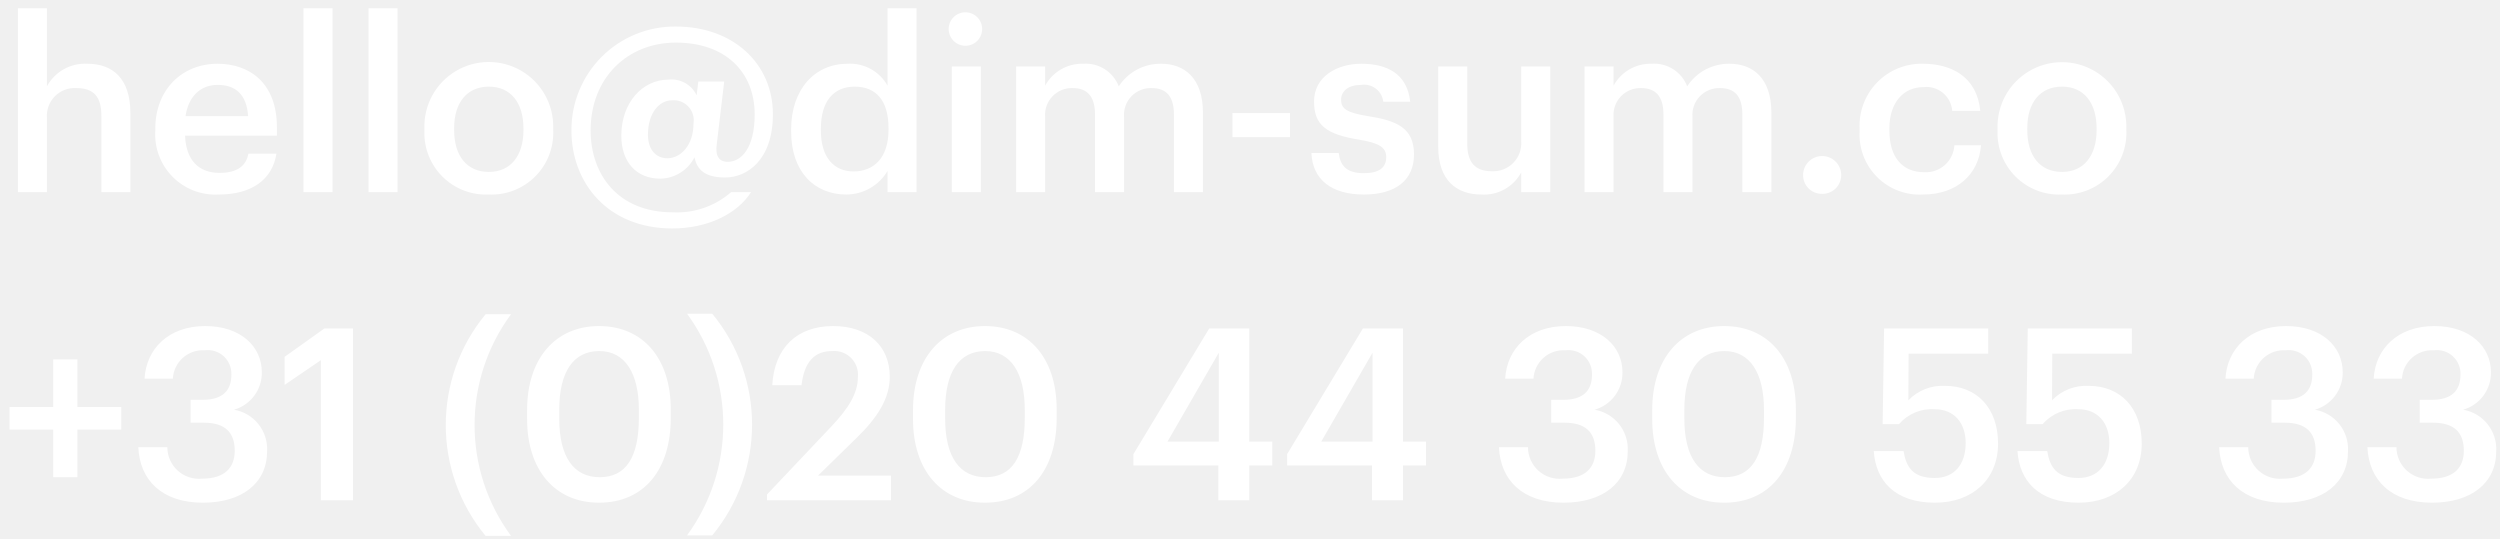
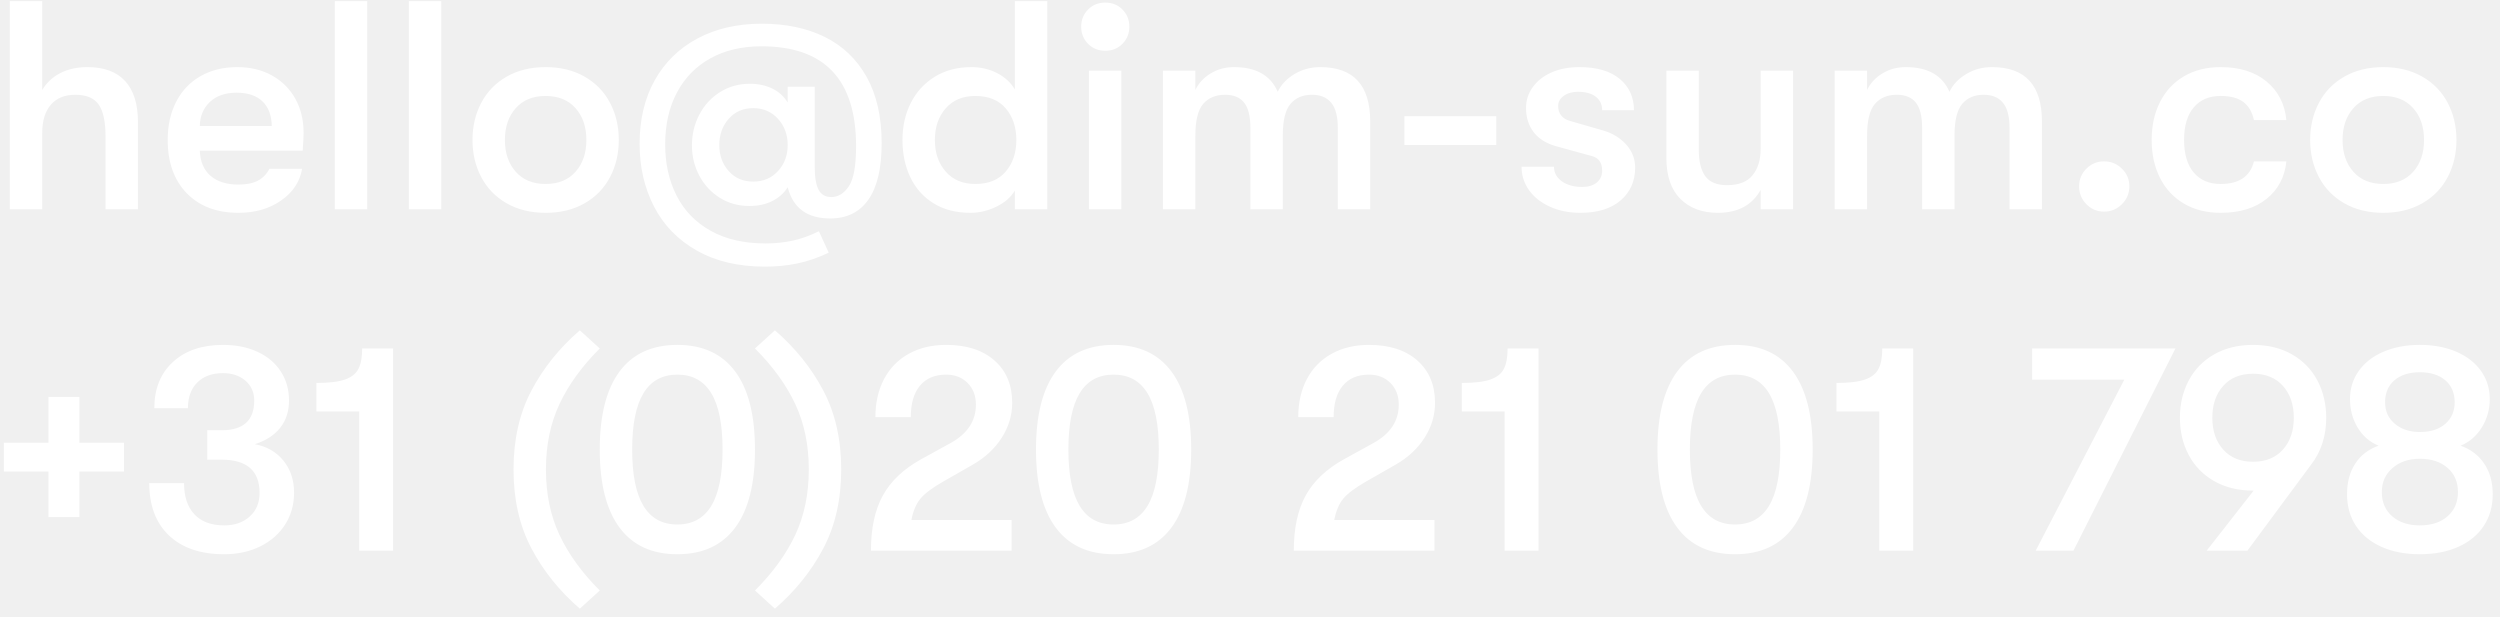
- <svg xmlns="http://www.w3.org/2000/svg" width="260px" height="56px" viewBox="0 0 260 56" version="1.1">
+ <svg xmlns="http://www.w3.org/2000/svg" width="227px" height="56px" viewBox="0 0 227 56" version="1.1">
  <defs />
  <g id="Page-1" stroke="none" stroke-width="1" fill="none" fill-rule="evenodd">
    <g id="text-contact-white" fill="#FFFFFF">
-       <path d="M1.862,19.98 L4.88,19.98 L4.88,12.28 C4.813,11.443 5.112,10.618 5.701,10.019 C6.29,9.42 7.11,9.107 7.948,9.16 C9.748,9.16 10.542,10.06 10.542,12.03 L10.542,19.98 L13.56,19.98 L13.56,11.76 C13.56,8.16 11.714,6.63 9.095,6.63 C7.353,6.53 5.711,7.446 4.88,8.98 L4.88,0.86 L1.862,0.86 L1.862,19.98 Z M22.762,20.23 C26.104,20.23 28.324,18.73 28.748,15.98 L25.83,15.98 C25.605,17.26 24.657,17.98 22.836,17.98 C20.592,17.98 19.344,16.58 19.245,14.11 L28.798,14.11 L28.798,13.23 C28.798,8.56 25.879,6.63 22.637,6.63 C18.92,6.63 16.152,9.33 16.152,13.38 L16.152,13.58 C16.036,15.37 16.693,17.123 17.958,18.395 C19.222,19.667 20.972,20.336 22.762,20.23 Z M19.294,12.08 C19.594,10.06 20.816,8.83 22.637,8.83 C24.508,8.83 25.655,9.83 25.805,12.08 L19.294,12.08 Z M31.567,19.98 L34.585,19.98 L34.585,0.86 L31.562,0.86 L31.562,19.98 L31.567,19.98 Z M38.327,19.98 L41.345,19.98 L41.345,0.86 L38.327,0.86 L38.327,19.98 Z M50.848,17.88 C48.553,17.88 47.231,16.21 47.231,13.53 L47.231,13.33 C47.231,10.63 48.603,9.01 50.848,9.01 C53.093,9.01 54.44,10.66 54.44,13.36 L54.44,13.53 C54.439,16.21 53.092,17.88 50.847,17.88 L50.848,17.88 Z M50.823,20.23 C52.629,20.313 54.386,19.631 55.663,18.352 C56.94,17.073 57.619,15.315 57.533,13.51 L57.533,13.31 C57.592,10.87 56.32,8.591 54.212,7.361 C52.103,6.131 49.493,6.144 47.398,7.396 C45.303,8.648 44.054,10.941 44.139,13.38 L44.139,13.58 C44.067,15.371 44.749,17.109 46.02,18.373 C47.29,19.637 49.032,20.311 50.822,20.23 L50.823,20.23 Z M69.93,23.76 C73.597,23.76 76.69,22.23 78.112,19.98 L76.041,19.98 C74.363,21.445 72.18,22.198 69.955,22.08 C64.293,22.08 61.425,18.18 61.425,13.56 C61.425,8.11 65.241,4.43 70.304,4.43 C75.418,4.43 78.486,7.46 78.486,11.91 C78.486,15.41 77.086,16.83 75.692,16.83 C74.769,16.83 74.37,16.21 74.545,14.98 L75.318,8.48 L72.624,8.48 L72.449,9.91 C71.922,8.801 70.751,8.147 69.531,8.28 C66.812,8.28 64.617,10.68 64.617,14.11 C64.617,16.88 66.217,18.58 68.658,18.58 C70.168,18.562 71.542,17.707 72.225,16.36 C72.499,17.66 73.325,18.46 75.418,18.46 C77.663,18.46 80.381,16.68 80.381,11.88 C80.381,6.61 76.241,2.76 70.304,2.76 C67.422,2.726 64.648,3.85 62.603,5.881 C60.558,7.911 59.415,10.678 59.429,13.56 C59.428,19.03 63.219,23.76 69.929,23.76 L69.93,23.76 Z M69.406,16.46 C68.184,16.46 67.386,15.51 67.386,14.03 C67.386,11.78 68.533,10.43 69.905,10.43 C70.541,10.38 71.164,10.624 71.597,11.092 C72.03,11.56 72.224,12.2 72.125,12.83 C72.124,15.13 70.777,16.46 69.405,16.46 L69.406,16.46 Z M88.015,20.23 C89.777,20.226 91.407,19.295 92.305,17.78 L92.305,19.98 L95.323,19.98 L95.323,0.86 L92.305,0.86 L92.305,8.91 C91.47,7.412 89.851,6.526 88.139,6.63 C84.747,6.63 82.278,9.28 82.278,13.46 L82.278,13.66 C82.277,17.91 84.746,20.23 88.014,20.23 L88.015,20.23 Z M88.763,17.83 C86.817,17.83 85.371,16.46 85.371,13.58 L85.371,13.38 C85.371,10.56 86.671,9.01 88.888,9.01 C91.088,9.01 92.405,10.43 92.405,13.31 L92.405,13.51 C92.404,16.43 90.862,17.83 88.762,17.83 L88.763,17.83 Z M98.99,19.98 L102.008,19.98 L102.008,6.91 L98.99,6.91 L98.99,19.98 Z M100.462,4.76 C101.417,4.728 102.167,3.932 102.143,2.977 C102.12,2.022 101.332,1.265 100.377,1.279 C99.422,1.294 98.657,2.075 98.662,3.03 C98.666,3.5 98.859,3.948 99.198,4.274 C99.537,4.6 99.992,4.775 100.462,4.76 Z M105.675,19.98 L108.693,19.98 L108.693,12.16 C108.631,11.37 108.909,10.591 109.456,10.018 C110.004,9.446 110.77,9.133 111.562,9.16 C113.034,9.16 113.882,9.98 113.882,11.91 L113.882,19.98 L116.9,19.98 L116.9,12.16 C116.838,11.37 117.116,10.591 117.663,10.019 C118.211,9.446 118.976,9.134 119.768,9.16 C121.268,9.16 122.088,9.98 122.088,11.91 L122.088,19.98 L125.106,19.98 L125.106,11.71 C125.106,8.11 123.16,6.63 120.766,6.63 C118.988,6.6 117.319,7.488 116.351,8.98 C115.773,7.469 114.273,6.514 112.659,6.63 C111.013,6.582 109.48,7.464 108.693,8.91 L108.693,6.91 L105.675,6.91 L105.675,19.98 Z M128.175,14.26 L134.162,14.26 L134.162,11.76 L128.176,11.76 L128.176,14.26 L128.175,14.26 Z M141.844,20.23 C145.186,20.23 147.057,18.71 147.057,16.06 C147.057,13.28 145.236,12.53 142.168,12.06 C140.098,11.71 139.474,11.33 139.474,10.38 C139.474,9.46 140.248,8.83 141.545,8.83 C142.086,8.743 142.64,8.88 143.078,9.21 C143.516,9.541 143.8,10.035 143.864,10.58 L146.662,10.58 C146.338,7.63 144.218,6.63 141.549,6.63 C139.104,6.63 136.66,7.93 136.66,10.56 C136.66,13.01 137.932,13.98 141.374,14.53 C143.295,14.86 144.168,15.26 144.168,16.33 C144.168,17.43 143.444,18.01 141.823,18.01 C140.052,18.01 139.379,17.23 139.229,15.91 L136.386,15.91 C136.505,18.68 138.476,20.23 141.843,20.23 L141.844,20.23 Z M154.066,20.23 C155.777,20.339 157.395,19.441 158.207,17.93 L158.207,19.98 L161.225,19.98 L161.225,6.91 L158.207,6.91 L158.207,14.68 C158.27,15.513 157.972,16.332 157.39,16.931 C156.807,17.53 155.996,17.85 155.162,17.81 C153.416,17.81 152.593,16.91 152.593,14.93 L152.593,6.91 L149.575,6.91 L149.575,15.28 C149.576,18.76 151.496,20.23 154.062,20.23 L154.066,20.23 Z M164.793,19.98 L167.811,19.98 L167.811,12.16 C167.749,11.37 168.027,10.591 168.574,10.019 C169.122,9.446 169.887,9.134 170.679,9.16 C172.151,9.16 172.999,9.98 172.999,11.91 L172.999,19.98 L176.017,19.98 L176.017,12.16 C175.955,11.37 176.233,10.591 176.78,10.019 C177.328,9.446 178.093,9.134 178.885,9.16 C180.385,9.16 181.205,9.98 181.205,11.91 L181.205,19.98 L184.223,19.98 L184.223,11.71 C184.223,8.11 182.278,6.63 179.883,6.63 C178.105,6.6 176.436,7.488 175.468,8.98 C174.89,7.469 173.391,6.514 171.777,6.63 C170.131,6.582 168.597,7.463 167.811,8.91 L167.811,6.91 L164.792,6.91 L164.792,19.98 L164.793,19.98 Z M189.487,20.16 C190.013,20.175 190.523,19.975 190.9,19.608 C191.276,19.241 191.488,18.736 191.487,18.21 C191.487,17.115 190.599,16.227 189.504,16.227 C188.409,16.227 187.521,17.115 187.521,18.21 C187.518,18.731 187.725,19.23 188.094,19.597 C188.464,19.964 188.965,20.167 189.486,20.16 L189.487,20.16 Z M199.987,20.23 C203.529,20.23 205.799,18.11 206.024,15.11 L203.255,15.11 C203.21,15.898 202.854,16.637 202.264,17.162 C201.675,17.687 200.9,17.956 200.112,17.91 C197.892,17.91 196.495,16.41 196.495,13.56 L196.495,13.36 C196.495,10.66 197.967,9.06 200.037,9.06 C200.765,8.975 201.496,9.19 202.061,9.656 C202.626,10.123 202.976,10.799 203.03,11.53 L205.949,11.53 C205.6,7.93 202.881,6.63 199.987,6.63 C198.193,6.586 196.463,7.294 195.213,8.581 C193.962,9.868 193.306,11.618 193.402,13.41 L193.402,13.61 C193.291,15.391 193.948,17.135 195.207,18.4 C196.465,19.665 198.205,20.331 199.987,20.23 Z M214.455,17.88 C212.16,17.88 210.838,16.21 210.838,13.53 L210.838,13.33 C210.838,10.63 212.21,9.01 214.455,9.01 C216.7,9.01 218.047,10.66 218.047,13.36 L218.047,13.53 C218.047,16.21 216.7,17.88 214.455,17.88 Z M214.43,20.23 C216.236,20.313 217.993,19.631 219.27,18.352 C220.547,17.073 221.226,15.315 221.14,13.51 L221.14,13.31 C221.193,10.874 219.919,8.602 217.813,7.375 C215.708,6.149 213.102,6.163 211.01,7.411 C208.917,8.659 207.667,10.945 207.745,13.38 L207.745,13.58 C207.673,15.371 208.356,17.11 209.626,18.374 C210.897,19.638 212.639,20.311 214.43,20.23 Z M5.53,49.63 L8.049,49.63 L8.049,44.68 L12.613,44.68 L12.613,42.33 L8.049,42.33 L8.049,37.38 L5.53,37.38 L5.53,42.33 L0.99,42.33 L0.99,44.68 L5.53,44.68 L5.53,49.63 Z M21.094,52.28 C25.185,52.28 27.779,50.23 27.779,46.93 C27.895,44.825 26.415,42.967 24.337,42.61 C26.073,42.115 27.26,40.515 27.23,38.71 C27.23,36.06 25.06,33.91 21.344,33.91 C17.527,33.91 15.208,36.28 15.033,39.38 L17.976,39.38 C18.02,38.547 18.396,37.766 19.019,37.212 C19.642,36.658 20.462,36.376 21.294,36.43 C22.011,36.336 22.733,36.563 23.267,37.051 C23.801,37.539 24.092,38.237 24.063,38.96 C24.063,40.63 23.14,41.58 21.094,41.58 L19.822,41.58 L19.822,43.96 L21.194,43.96 C23.364,43.96 24.412,44.93 24.412,46.88 C24.412,48.66 23.339,49.78 21.019,49.78 C20.095,49.873 19.174,49.571 18.485,48.947 C17.796,48.324 17.403,47.439 17.403,46.51 L14.385,46.51 C14.529,49.93 16.849,52.28 21.089,52.28 L21.094,52.28 Z M33.367,52.03 L36.709,52.03 L36.709,34.16 L33.741,34.16 L29.6,37.11 L29.6,40.03 L33.367,37.46 L33.367,52.03 Z M50.503,55.73 L53.147,55.73 C48.092,48.878 48.092,39.532 53.147,32.68 L50.503,32.68 C44.98,39.37 44.978,49.037 50.498,55.73 L50.503,55.73 Z M62.376,49.63 C59.707,49.63 58.161,47.58 58.161,43.53 L58.161,42.63 C58.161,38.66 59.632,36.51 62.326,36.51 C64.995,36.51 66.442,38.81 66.442,42.61 L66.442,43.48 C66.437,47.53 65.115,49.63 62.371,49.63 L62.376,49.63 Z M62.301,52.28 C66.966,52.28 69.759,48.86 69.759,43.48 L69.759,42.58 C69.759,37.21 66.816,33.91 62.301,33.91 C57.811,33.91 54.818,37.23 54.818,42.66 L54.818,43.56 C54.813,48.93 57.762,52.28 62.296,52.28 L62.301,52.28 Z M71.456,55.68 L74.075,55.68 C79.595,48.988 79.595,39.322 74.075,32.63 L71.456,32.63 C76.476,39.494 76.474,48.818 71.451,55.68 L71.456,55.68 Z M79.762,52.03 L92.662,52.03 L92.662,49.46 L85.079,49.46 L89.045,45.58 C91.165,43.53 92.537,41.51 92.537,39.18 C92.537,36.03 90.337,33.91 86.65,33.91 C82.884,33.91 80.539,36.16 80.315,40.06 L83.358,40.06 C83.658,37.53 84.78,36.51 86.551,36.51 C87.286,36.446 88.011,36.714 88.527,37.24 C89.044,37.767 89.298,38.497 89.22,39.23 C89.22,40.93 88.197,42.51 86.501,44.31 L79.766,51.43 L79.766,52.03 L79.762,52.03 Z M102.511,49.63 C99.842,49.63 98.295,47.58 98.295,43.53 L98.295,42.63 C98.295,38.66 99.767,36.51 102.461,36.51 C105.13,36.51 106.576,38.81 106.576,42.61 L106.576,43.48 C106.571,47.53 105.25,49.63 102.506,49.63 L102.511,49.63 Z M102.436,52.28 C107.1,52.28 109.894,48.86 109.894,43.48 L109.894,42.58 C109.894,37.21 106.951,33.91 102.436,33.91 C97.946,33.91 94.953,37.23 94.953,42.66 L94.953,43.56 C94.948,48.93 97.891,52.28 102.431,52.28 L102.436,52.28 Z M126.706,52.03 L129.924,52.03 L129.924,48.41 L132.318,48.41 L132.318,45.93 L129.924,45.93 L129.924,34.16 L125.758,34.16 L117.876,47.23 L117.876,48.41 L126.706,48.41 L126.706,52.03 Z M121.418,45.93 L126.756,36.68 L126.756,45.93 L121.418,45.93 Z M142.695,52.03 L145.913,52.03 L145.913,48.41 L148.307,48.41 L148.307,45.93 L145.913,45.93 L145.913,34.16 L141.742,34.16 L133.86,47.23 L133.86,48.41 L142.69,48.41 L142.69,52.03 L142.695,52.03 Z M137.407,45.93 L142.745,36.68 L142.745,45.93 L137.402,45.93 L137.407,45.93 Z M162.6,52.28 C166.691,52.28 169.285,50.23 169.285,46.93 C169.401,44.825 167.921,42.967 165.843,42.61 C167.579,42.115 168.766,40.515 168.736,38.71 C168.736,36.06 166.566,33.91 162.85,33.91 C159.033,33.91 156.714,36.28 156.539,39.38 L159.482,39.38 C159.526,38.547 159.902,37.766 160.525,37.212 C161.148,36.658 161.968,36.376 162.8,36.43 C163.517,36.336 164.239,36.563 164.773,37.051 C165.306,37.539 165.597,38.237 165.568,38.96 C165.568,40.63 164.646,41.58 162.6,41.58 L161.328,41.58 L161.328,43.96 L162.7,43.96 C164.87,43.96 165.918,44.93 165.918,46.88 C165.918,48.66 164.845,49.78 162.525,49.78 C161.601,49.873 160.68,49.571 159.991,48.947 C159.302,48.324 158.909,47.439 158.909,46.51 L155.891,46.51 C156.035,49.93 158.355,52.28 162.595,52.28 L162.6,52.28 Z M179.387,49.63 C176.718,49.63 175.172,47.58 175.172,43.53 L175.172,42.63 C175.172,38.66 176.644,36.51 179.337,36.51 C182.006,36.51 183.453,38.81 183.453,42.61 L183.453,43.48 C183.448,47.53 182.126,49.63 179.382,49.63 L179.387,49.63 Z M179.312,52.28 C183.977,52.28 186.77,48.86 186.77,43.48 L186.77,42.58 C186.77,37.21 183.827,33.91 179.312,33.91 C174.823,33.91 171.83,37.23 171.83,42.66 L171.83,43.56 C171.825,48.93 174.768,52.28 179.307,52.28 L179.312,52.28 Z M201.238,52.28 C205.079,52.28 207.798,49.91 207.798,46.13 C207.798,42.38 205.528,40.13 202.311,40.13 C200.873,40.044 199.469,40.592 198.469,41.63 L198.494,36.78 L206.775,36.78 L206.775,34.16 L195.945,34.16 L195.795,44.11 L197.495,44.11 C198.422,43.038 199.798,42.464 201.212,42.56 C203.183,42.56 204.43,43.93 204.43,46.08 C204.43,48.28 203.257,49.71 201.212,49.71 C198.912,49.71 198.244,48.56 197.969,46.91 L194.872,46.91 C195.072,49.98 197.043,52.28 201.233,52.28 L201.238,52.28 Z M216.18,52.28 C220.021,52.28 222.74,49.91 222.74,46.13 C222.74,42.38 220.47,40.13 217.252,40.13 C215.814,40.044 214.41,40.592 213.411,41.63 L213.436,36.78 L221.717,36.78 L221.717,34.16 L210.887,34.16 L210.737,44.11 L212.437,44.11 C213.363,43.038 214.74,42.463 216.154,42.56 C218.124,42.56 219.371,43.93 219.371,46.08 C219.371,48.28 218.199,49.71 216.154,49.71 C213.854,49.71 213.185,48.56 212.911,46.91 L209.818,46.91 C210.014,49.98 211.984,52.28 216.175,52.28 L216.18,52.28 Z M237.506,52.28 C241.597,52.28 244.191,50.23 244.191,46.93 C244.307,44.825 242.827,42.967 240.749,42.61 C242.485,42.115 243.672,40.515 243.642,38.71 C243.642,36.06 241.472,33.91 237.756,33.91 C233.939,33.91 231.62,36.28 231.445,39.38 L234.388,39.38 C234.432,38.547 234.808,37.766 235.431,37.212 C236.054,36.658 236.874,36.376 237.706,36.43 C238.423,36.336 239.145,36.563 239.679,37.051 C240.213,37.539 240.504,38.237 240.475,38.96 C240.475,40.63 239.552,41.58 237.506,41.58 L236.234,41.58 L236.234,43.96 L237.606,43.96 C239.776,43.96 240.824,44.93 240.824,46.88 C240.824,48.66 239.751,49.78 237.431,49.78 C236.507,49.873 235.586,49.571 234.897,48.947 C234.208,48.324 233.815,47.439 233.815,46.51 L230.792,46.51 C230.941,49.93 233.262,52.28 237.501,52.28 L237.506,52.28 Z M252.922,52.28 C257.012,52.28 259.607,50.23 259.607,46.93 C259.723,44.825 258.242,42.967 256.164,42.61 C257.9,42.115 259.087,40.515 259.058,38.71 C259.058,36.06 256.888,33.91 253.171,33.91 C249.355,33.91 247.035,36.28 246.861,39.38 L249.804,39.38 C249.848,38.547 250.223,37.766 250.846,37.212 C251.47,36.658 252.289,36.376 253.121,36.43 C253.838,36.336 254.56,36.563 255.094,37.051 C255.628,37.539 255.919,38.237 255.89,38.96 C255.89,40.63 254.967,41.58 252.922,41.58 L251.65,41.58 L251.65,43.96 L253.022,43.96 C255.192,43.96 256.239,44.93 256.239,46.88 C256.239,48.66 255.167,49.78 252.847,49.78 C251.923,49.873 251.002,49.571 250.313,48.948 C249.624,48.324 249.23,47.439 249.23,46.51 L246.212,46.51 C246.362,49.93 248.676,52.28 252.917,52.28 L252.922,52.28 Z" id="contact_hello_dim-sum.co_31_0_20_44_30_55_33" />
+       <path d="M7.937,6.094 C9.449,6.094 10.592,6.517 11.366,7.363 C12.14,8.209 12.527,9.451 12.527,11.089 L12.527,19 L9.584,19 L9.584,12.439 C9.584,11.071 9.377,10.09 8.963,9.496 C8.549,8.902 7.838,8.605 6.83,8.605 C5.876,8.605 5.138,8.906 4.616,9.509 C4.094,10.113 3.833,10.972 3.833,12.088 L3.833,19 L0.89,19 L0.89,0.1 L3.833,0.1 L3.833,8.173 C4.229,7.507 4.778,6.994 5.48,6.634 C6.182,6.274 7.001,6.094 7.937,6.094 Z M27.566,12.061 C27.566,12.385 27.539,12.925 27.485,13.681 L18.143,13.681 C18.179,14.671 18.503,15.431 19.115,15.963 C19.727,16.494 20.573,16.759 21.653,16.759 C22.373,16.759 22.958,16.642 23.408,16.408 C23.858,16.174 24.209,15.814 24.461,15.328 L27.431,15.328 C27.233,16.498 26.599,17.456 25.527,18.203 C24.456,18.951 23.165,19.324 21.653,19.324 C19.673,19.324 18.107,18.73 16.955,17.542 C15.803,16.354 15.227,14.743 15.227,12.709 C15.227,11.377 15.488,10.212 16.01,9.213 C16.532,8.213 17.27,7.444 18.224,6.904 C19.178,6.364 20.285,6.094 21.545,6.094 C22.733,6.094 23.781,6.346 24.691,6.85 C25.6,7.354 26.306,8.056 26.81,8.956 C27.314,9.856 27.566,10.891 27.566,12.061 Z M24.677,11.44 C24.659,10.468 24.376,9.721 23.826,9.199 C23.277,8.677 22.499,8.416 21.491,8.416 C20.465,8.416 19.655,8.695 19.061,9.253 C18.467,9.811 18.161,10.54 18.143,11.44 L24.677,11.44 Z M30.401,0.1 L33.344,0.1 L33.344,19 L30.401,19 L30.401,0.1 Z M37.124,0.1 L40.067,0.1 L40.067,19 L37.124,19 L37.124,0.1 Z M49.544,19.324 C48.194,19.324 47.015,19.036 46.007,18.46 C44.999,17.884 44.23,17.092 43.699,16.084 C43.167,15.076 42.902,13.951 42.902,12.709 C42.902,11.467 43.167,10.342 43.699,9.334 C44.23,8.326 44.999,7.534 46.007,6.958 C47.015,6.382 48.194,6.094 49.544,6.094 C50.894,6.094 52.073,6.382 53.081,6.958 C54.089,7.534 54.858,8.326 55.389,9.334 C55.921,10.342 56.186,11.467 56.186,12.709 C56.186,13.951 55.921,15.076 55.389,16.084 C54.858,17.092 54.089,17.884 53.081,18.46 C52.073,19.036 50.894,19.324 49.544,19.324 Z M49.544,16.705 C50.696,16.705 51.6,16.336 52.258,15.598 C52.915,14.86 53.243,13.897 53.243,12.709 C53.243,11.521 52.915,10.558 52.258,9.82 C51.6,9.082 50.696,8.713 49.544,8.713 C48.392,8.713 47.488,9.082 46.831,9.82 C46.173,10.558 45.845,11.521 45.845,12.709 C45.845,13.897 46.173,14.86 46.831,15.598 C47.488,16.336 48.392,16.705 49.544,16.705 Z M69.47,24.211 C67.058,24.211 64.993,23.725 63.273,22.753 C61.554,21.781 60.259,20.449 59.386,18.757 C58.512,17.065 58.076,15.166 58.076,13.06 C58.076,10.846 58.535,8.92 59.453,7.282 C60.371,5.644 61.667,4.38 63.341,3.489 C65.015,2.597 66.959,2.152 69.173,2.152 C71.351,2.152 73.254,2.552 74.883,3.353 C76.513,4.155 77.781,5.365 78.691,6.985 C79.6,8.605 80.054,10.612 80.054,13.006 C80.054,15.274 79.654,16.979 78.853,18.122 C78.051,19.266 76.895,19.837 75.383,19.837 C73.295,19.837 72.008,18.892 71.522,17.002 C71.198,17.524 70.739,17.938 70.145,18.244 C69.551,18.55 68.849,18.703 68.039,18.703 C67.031,18.703 66.131,18.451 65.339,17.947 C64.547,17.443 63.931,16.773 63.489,15.935 C63.048,15.098 62.828,14.185 62.828,13.195 C62.828,12.187 63.053,11.256 63.503,10.4 C63.953,9.545 64.578,8.866 65.379,8.362 C66.181,7.858 67.085,7.606 68.093,7.606 C68.849,7.606 69.524,7.75 70.118,8.038 C70.712,8.326 71.18,8.749 71.522,9.307 L71.522,7.876 L73.979,7.876 L73.979,15.193 C73.979,16.111 74.096,16.79 74.33,17.232 C74.564,17.673 74.951,17.893 75.491,17.893 C76.103,17.893 76.629,17.569 77.07,16.921 C77.512,16.273 77.732,15.058 77.732,13.276 C77.732,7.228 74.87,4.204 69.146,4.204 C67.364,4.204 65.816,4.568 64.502,5.298 C63.188,6.027 62.176,7.061 61.465,8.402 C60.753,9.744 60.398,11.314 60.398,13.114 C60.398,14.86 60.744,16.412 61.438,17.771 C62.131,19.131 63.161,20.192 64.529,20.957 C65.897,21.723 67.562,22.105 69.524,22.105 C70.352,22.105 71.153,22.024 71.927,21.862 C72.701,21.7 73.511,21.412 74.357,20.998 L75.248,22.942 C74.258,23.41 73.3,23.738 72.373,23.927 C71.445,24.117 70.478,24.211 69.47,24.211 Z M68.39,16.489 C69.308,16.489 70.059,16.17 70.644,15.53 C71.23,14.891 71.522,14.104 71.522,13.168 C71.522,12.232 71.23,11.44 70.644,10.792 C70.059,10.144 69.308,9.82 68.39,9.82 C67.472,9.82 66.73,10.144 66.162,10.792 C65.595,11.44 65.312,12.232 65.312,13.168 C65.312,14.104 65.595,14.891 66.162,15.53 C66.73,16.17 67.472,16.489 68.39,16.489 Z M95.093,0.1 L95.093,19 L92.15,19 L92.15,17.299 C91.79,17.911 91.228,18.401 90.463,18.77 C89.697,19.14 88.919,19.324 88.127,19.324 C86.813,19.324 85.693,19.036 84.766,18.46 C83.838,17.884 83.137,17.097 82.659,16.098 C82.182,15.098 81.944,13.969 81.944,12.709 C81.944,11.467 82.196,10.347 82.7,9.348 C83.204,8.348 83.928,7.557 84.874,6.971 C85.819,6.386 86.93,6.094 88.208,6.094 C89.054,6.094 89.828,6.274 90.53,6.634 C91.232,6.994 91.772,7.489 92.15,8.119 L92.15,0.1 L95.093,0.1 Z M88.559,16.705 C89.765,16.705 90.687,16.327 91.326,15.571 C91.966,14.815 92.285,13.861 92.285,12.709 C92.285,11.557 91.966,10.603 91.326,9.847 C90.687,9.091 89.765,8.713 88.559,8.713 C87.425,8.713 86.53,9.086 85.873,9.834 C85.215,10.581 84.887,11.539 84.887,12.709 C84.887,13.879 85.215,14.837 85.873,15.585 C86.53,16.332 87.425,16.705 88.559,16.705 Z M98.873,6.418 L101.816,6.418 L101.816,19 L98.873,19 L98.873,6.418 Z M100.358,4.609 C99.728,4.609 99.206,4.398 98.792,3.974 C98.378,3.551 98.171,3.034 98.171,2.422 C98.171,1.81 98.378,1.293 98.792,0.87 C99.206,0.446 99.728,0.235 100.358,0.235 C100.988,0.235 101.51,0.446 101.924,0.87 C102.338,1.293 102.545,1.81 102.545,2.422 C102.545,3.034 102.338,3.551 101.924,3.974 C101.51,4.398 100.988,4.609 100.358,4.609 Z M105.596,6.418 L108.539,6.418 L108.539,8.173 C108.827,7.561 109.286,7.062 109.916,6.675 C110.546,6.287 111.257,6.094 112.049,6.094 C114.047,6.094 115.37,6.841 116.018,8.335 C116.324,7.687 116.828,7.152 117.53,6.729 C118.232,6.305 119.015,6.094 119.879,6.094 C122.903,6.094 124.415,7.741 124.415,11.035 L124.415,19 L121.472,19 L121.472,11.602 C121.472,10.576 121.274,9.82 120.878,9.334 C120.482,8.848 119.897,8.605 119.123,8.605 C118.295,8.605 117.647,8.879 117.179,9.428 C116.711,9.978 116.477,10.945 116.477,12.331 L116.477,19 L113.534,19 L113.534,11.575 C113.534,10.549 113.345,9.798 112.967,9.32 C112.589,8.843 112.013,8.605 111.239,8.605 C110.393,8.605 109.732,8.879 109.254,9.428 C108.777,9.978 108.539,10.945 108.539,12.331 L108.539,19 L105.596,19 L105.596,6.418 Z M127.52,10.549 L135.863,10.549 L135.863,13.168 L127.52,13.168 L127.52,10.549 Z M143.504,19.324 C142.46,19.324 141.529,19.135 140.709,18.757 C139.89,18.379 139.261,17.875 138.82,17.245 C138.378,16.615 138.158,15.913 138.158,15.139 L141.101,15.139 C141.101,15.679 141.339,16.12 141.816,16.462 C142.294,16.804 142.91,16.975 143.666,16.975 C144.224,16.975 144.665,16.84 144.989,16.57 C145.313,16.3 145.475,15.94 145.475,15.49 C145.475,14.77 145.16,14.329 144.53,14.167 L141.29,13.276 C140.39,13.024 139.711,12.597 139.251,11.993 C138.792,11.39 138.563,10.657 138.563,9.793 C138.563,9.109 138.765,8.484 139.171,7.917 C139.576,7.349 140.142,6.904 140.871,6.58 C141.601,6.256 142.442,6.094 143.396,6.094 C144.998,6.094 146.226,6.454 147.082,7.174 C147.937,7.894 148.364,8.839 148.364,10.009 L145.475,10.009 C145.475,9.487 145.282,9.078 144.894,8.78 C144.507,8.483 143.972,8.335 143.288,8.335 C142.766,8.335 142.334,8.456 141.992,8.7 C141.65,8.943 141.479,9.253 141.479,9.631 C141.479,9.973 141.573,10.261 141.762,10.495 C141.952,10.729 142.217,10.891 142.559,10.981 L145.556,11.845 C146.42,12.097 147.122,12.524 147.662,13.127 C148.202,13.731 148.472,14.428 148.472,15.22 C148.472,16.444 148.036,17.434 147.162,18.19 C146.289,18.946 145.07,19.324 143.504,19.324 Z M155.978,19.324 C154.556,19.324 153.422,18.901 152.576,18.055 C151.73,17.209 151.307,15.967 151.307,14.329 L151.307,6.418 L154.25,6.418 L154.25,13.6 C154.25,14.662 154.448,15.463 154.844,16.003 C155.24,16.543 155.897,16.813 156.815,16.813 C157.877,16.813 158.651,16.512 159.137,15.909 C159.623,15.305 159.866,14.509 159.866,13.519 L159.866,6.418 L162.809,6.418 L162.809,19 L159.866,19 L159.866,17.245 C159.092,18.631 157.796,19.324 155.978,19.324 Z M166.589,6.418 L169.532,6.418 L169.532,8.173 C169.82,7.561 170.279,7.062 170.909,6.675 C171.539,6.287 172.25,6.094 173.042,6.094 C175.04,6.094 176.363,6.841 177.011,8.335 C177.317,7.687 177.821,7.152 178.523,6.729 C179.225,6.305 180.008,6.094 180.872,6.094 C183.896,6.094 185.408,7.741 185.408,11.035 L185.408,19 L182.465,19 L182.465,11.602 C182.465,10.576 182.267,9.82 181.871,9.334 C181.475,8.848 180.89,8.605 180.116,8.605 C179.288,8.605 178.64,8.879 178.172,9.428 C177.704,9.978 177.47,10.945 177.47,12.331 L177.47,19 L174.527,19 L174.527,11.575 C174.527,10.549 174.338,9.798 173.96,9.32 C173.582,8.843 173.006,8.605 172.232,8.605 C171.386,8.605 170.725,8.879 170.248,9.428 C169.77,9.978 169.532,10.945 169.532,12.331 L169.532,19 L166.589,19 L166.589,6.418 Z M191.051,19.216 C190.421,19.216 189.886,18.991 189.445,18.541 C189.003,18.091 188.783,17.551 188.783,16.921 C188.783,16.291 189.003,15.756 189.445,15.315 C189.886,14.873 190.421,14.653 191.051,14.653 C191.681,14.653 192.221,14.873 192.671,15.315 C193.121,15.756 193.346,16.291 193.346,16.921 C193.346,17.551 193.121,18.091 192.671,18.541 C192.221,18.991 191.681,19.216 191.051,19.216 Z M201.635,19.324 C200.357,19.324 199.246,19.045 198.3,18.487 C197.355,17.929 196.631,17.151 196.127,16.151 C195.623,15.152 195.371,14.005 195.371,12.709 C195.371,11.413 195.623,10.266 196.127,9.267 C196.631,8.267 197.355,7.489 198.3,6.931 C199.246,6.373 200.357,6.094 201.635,6.094 C203.363,6.094 204.753,6.53 205.806,7.404 C206.86,8.277 207.458,9.442 207.602,10.9 L204.659,10.9 C204.497,10.162 204.173,9.613 203.687,9.253 C203.201,8.893 202.517,8.713 201.635,8.713 C200.591,8.713 199.777,9.059 199.191,9.752 C198.606,10.446 198.314,11.431 198.314,12.709 C198.314,13.987 198.606,14.972 199.191,15.665 C199.777,16.359 200.591,16.705 201.635,16.705 C203.309,16.705 204.317,16.021 204.659,14.653 L207.602,14.653 C207.458,16.075 206.86,17.209 205.806,18.055 C204.753,18.901 203.363,19.324 201.635,19.324 Z M216.404,19.324 C215.054,19.324 213.875,19.036 212.867,18.46 C211.859,17.884 211.09,17.092 210.559,16.084 C210.027,15.076 209.762,13.951 209.762,12.709 C209.762,11.467 210.027,10.342 210.559,9.334 C211.09,8.326 211.859,7.534 212.867,6.958 C213.875,6.382 215.054,6.094 216.404,6.094 C217.754,6.094 218.933,6.382 219.941,6.958 C220.949,7.534 221.718,8.326 222.25,9.334 C222.781,10.342 223.046,11.467 223.046,12.709 C223.046,13.951 222.781,15.076 222.25,16.084 C221.718,17.092 220.949,17.884 219.941,18.46 C218.933,19.036 217.754,19.324 216.404,19.324 Z M216.404,16.705 C217.556,16.705 218.46,16.336 219.118,15.598 C219.775,14.86 220.103,13.897 220.103,12.709 C220.103,11.521 219.775,10.558 219.118,9.82 C218.46,9.082 217.556,8.713 216.404,8.713 C215.252,8.713 214.348,9.082 213.69,9.82 C213.033,10.558 212.705,11.521 212.705,12.709 C212.705,13.897 213.033,14.86 213.69,15.598 C214.348,16.336 215.252,16.705 216.404,16.705 Z M4.4,42.818 L0.35,42.818 L0.35,40.199 L4.4,40.199 L4.4,36.041 L7.208,36.041 L7.208,40.199 L11.258,40.199 L11.258,42.818 L7.208,42.818 L7.208,46.949 L4.4,46.949 L4.4,42.818 Z M20.357,50.324 C18.215,50.324 16.546,49.757 15.348,48.623 C14.151,47.489 13.553,45.905 13.553,43.871 L16.712,43.871 C16.712,45.095 17.027,46.04 17.657,46.706 C18.287,47.372 19.187,47.705 20.357,47.705 C21.311,47.705 22.085,47.435 22.679,46.895 C23.273,46.355 23.57,45.644 23.57,44.762 C23.57,42.746 22.418,41.738 20.114,41.738 L18.818,41.738 L18.818,39.065 L20.141,39.065 C22.103,39.065 23.084,38.165 23.084,36.365 C23.084,35.627 22.819,35.029 22.288,34.569 C21.756,34.11 21.077,33.881 20.249,33.881 C19.259,33.881 18.481,34.164 17.913,34.731 C17.346,35.299 17.063,36.077 17.063,37.067 L14.012,37.067 C14.012,35.303 14.574,33.904 15.7,32.868 C16.825,31.833 18.341,31.316 20.249,31.316 C21.437,31.316 22.485,31.527 23.395,31.951 C24.304,32.374 25.005,32.967 25.5,33.733 C25.996,34.498 26.243,35.375 26.243,36.365 C26.243,37.337 25.978,38.16 25.447,38.836 C24.915,39.511 24.146,40.01 23.138,40.334 C24.218,40.532 25.082,41.027 25.73,41.819 C26.378,42.611 26.702,43.583 26.702,44.735 C26.702,45.815 26.432,46.778 25.892,47.624 C25.352,48.47 24.601,49.131 23.637,49.608 C22.674,50.086 21.581,50.324 20.357,50.324 Z M32.615,37.364 L28.727,37.364 L28.727,34.772 C29.861,34.772 30.725,34.669 31.319,34.462 C31.913,34.254 32.322,33.931 32.547,33.489 C32.773,33.048 32.885,32.432 32.885,31.64 L35.693,31.64 L35.693,50 L32.615,50 L32.615,37.364 Z M52.649,55.265 C50.795,53.663 49.328,51.836 48.248,49.784 C47.168,47.732 46.628,45.347 46.628,42.629 C46.628,39.911 47.168,37.526 48.248,35.474 C49.328,33.422 50.795,31.595 52.649,29.993 L54.458,31.64 C52.838,33.26 51.619,34.943 50.8,36.689 C49.98,38.435 49.571,40.415 49.571,42.629 C49.571,44.843 49.98,46.823 50.8,48.569 C51.619,50.315 52.838,51.998 54.458,53.618 L52.649,55.265 Z M61.505,50.324 C59.201,50.324 57.451,49.519 56.254,47.907 C55.056,46.296 54.458,43.934 54.458,40.82 C54.458,37.706 55.056,35.344 56.254,33.733 C57.451,32.121 59.201,31.316 61.505,31.316 C63.809,31.316 65.559,32.121 66.757,33.733 C67.954,35.344 68.552,37.706 68.552,40.82 C68.552,43.934 67.954,46.296 66.757,47.907 C65.559,49.519 63.809,50.324 61.505,50.324 Z M61.505,47.624 C62.873,47.624 63.899,47.062 64.583,45.937 C65.267,44.811 65.609,43.106 65.609,40.82 C65.609,38.534 65.267,36.829 64.583,35.703 C63.899,34.578 62.873,34.016 61.505,34.016 C60.137,34.016 59.111,34.578 58.427,35.703 C57.743,36.829 57.401,38.534 57.401,40.82 C57.401,43.106 57.743,44.811 58.427,45.937 C59.111,47.062 60.137,47.624 61.505,47.624 Z M68.552,53.618 C70.172,51.998 71.391,50.315 72.21,48.569 C73.03,46.823 73.439,44.843 73.439,42.629 C73.439,40.415 73.03,38.435 72.21,36.689 C71.391,34.943 70.172,33.26 68.552,31.64 L70.361,29.993 C72.215,31.595 73.682,33.422 74.762,35.474 C75.842,37.526 76.382,39.911 76.382,42.629 C76.382,45.347 75.842,47.732 74.762,49.784 C73.682,51.836 72.215,53.663 70.361,55.265 L68.552,53.618 Z M79.082,50 C79.082,47.966 79.442,46.297 80.162,44.992 C80.882,43.686 82.034,42.593 83.618,41.711 L86.318,40.226 C87.848,39.38 88.613,38.219 88.613,36.743 C88.613,35.933 88.361,35.276 87.857,34.772 C87.353,34.268 86.705,34.016 85.913,34.016 C84.887,34.016 84.095,34.349 83.537,35.015 C82.979,35.681 82.7,36.635 82.7,37.877 L79.487,37.877 C79.487,36.563 79.748,35.411 80.27,34.421 C80.792,33.431 81.539,32.666 82.511,32.126 C83.483,31.586 84.617,31.316 85.913,31.316 C87.767,31.316 89.229,31.788 90.3,32.733 C91.372,33.679 91.907,34.961 91.907,36.581 C91.907,37.697 91.592,38.75 90.962,39.74 C90.332,40.73 89.45,41.549 88.316,42.197 L85.67,43.709 C84.662,44.285 83.965,44.807 83.578,45.275 C83.19,45.743 82.916,46.391 82.754,47.219 L91.853,47.219 L91.853,50 L79.082,50 Z M101.114,50.324 C98.81,50.324 97.06,49.519 95.862,47.907 C94.665,46.296 94.067,43.934 94.067,40.82 C94.067,37.706 94.665,35.344 95.862,33.733 C97.06,32.121 98.81,31.316 101.114,31.316 C103.418,31.316 105.168,32.121 106.365,33.733 C107.563,35.344 108.161,37.706 108.161,40.82 C108.161,43.934 107.563,46.296 106.365,47.907 C105.168,49.519 103.418,50.324 101.114,50.324 Z M101.114,47.624 C102.482,47.624 103.508,47.062 104.192,45.937 C104.876,44.811 105.218,43.106 105.218,40.82 C105.218,38.534 104.876,36.829 104.192,35.703 C103.508,34.578 102.482,34.016 101.114,34.016 C99.746,34.016 98.72,34.578 98.036,35.703 C97.352,36.829 97.01,38.534 97.01,40.82 C97.01,43.106 97.352,44.811 98.036,45.937 C98.72,47.062 99.746,47.624 101.114,47.624 Z M117.476,50 C117.476,47.966 117.836,46.297 118.556,44.992 C119.276,43.686 120.428,42.593 122.012,41.711 L124.712,40.226 C126.242,39.38 127.007,38.219 127.007,36.743 C127.007,35.933 126.755,35.276 126.251,34.772 C125.747,34.268 125.099,34.016 124.307,34.016 C123.281,34.016 122.489,34.349 121.931,35.015 C121.373,35.681 121.094,36.635 121.094,37.877 L117.881,37.877 C117.881,36.563 118.142,35.411 118.664,34.421 C119.186,33.431 119.933,32.666 120.905,32.126 C121.877,31.586 123.011,31.316 124.307,31.316 C126.161,31.316 127.623,31.788 128.695,32.733 C129.766,33.679 130.301,34.961 130.301,36.581 C130.301,37.697 129.986,38.75 129.356,39.74 C128.726,40.73 127.844,41.549 126.71,42.197 L124.064,43.709 C123.056,44.285 122.359,44.807 121.972,45.275 C121.584,45.743 121.31,46.391 121.148,47.219 L130.247,47.219 L130.247,50 L117.476,50 Z M136.619,37.364 L132.731,37.364 L132.731,34.772 C133.865,34.772 134.729,34.669 135.323,34.462 C135.917,34.254 136.326,33.931 136.552,33.489 C136.777,33.048 136.889,32.432 136.889,31.64 L139.697,31.64 L139.697,50 L136.619,50 L136.619,37.364 Z M157.544,50.324 C155.24,50.324 153.49,49.519 152.292,47.907 C151.095,46.296 150.497,43.934 150.497,40.82 C150.497,37.706 151.095,35.344 152.292,33.733 C153.49,32.121 155.24,31.316 157.544,31.316 C159.848,31.316 161.598,32.121 162.796,33.733 C163.993,35.344 164.591,37.706 164.591,40.82 C164.591,43.934 163.993,46.296 162.796,47.907 C161.598,49.519 159.848,50.324 157.544,50.324 Z M157.544,47.624 C158.912,47.624 159.938,47.062 160.622,45.937 C161.306,44.811 161.648,43.106 161.648,40.82 C161.648,38.534 161.306,36.829 160.622,35.703 C159.938,34.578 158.912,34.016 157.544,34.016 C156.176,34.016 155.15,34.578 154.466,35.703 C153.782,36.829 153.44,38.534 153.44,40.82 C153.44,43.106 153.782,44.811 154.466,45.937 C155.15,47.062 156.176,47.624 157.544,47.624 Z M170.639,37.364 L166.751,37.364 L166.751,34.772 C167.885,34.772 168.749,34.669 169.343,34.462 C169.937,34.254 170.346,33.931 170.571,33.489 C170.797,33.048 170.909,32.432 170.909,31.64 L173.717,31.64 L173.717,50 L170.639,50 L170.639,37.364 Z M192.887,34.475 L184.517,34.475 L184.517,31.64 L197.531,31.64 L188.27,50 L184.841,50 L192.887,34.475 Z M211.22,37.931 C211.22,39.587 210.761,41.009 209.843,42.197 L204.065,50 L200.366,50 L204.632,44.546 L204.578,44.546 C203.228,44.546 202.049,44.258 201.041,43.682 C200.033,43.106 199.264,42.314 198.732,41.306 C198.201,40.298 197.936,39.173 197.936,37.931 C197.936,36.689 198.201,35.564 198.732,34.556 C199.264,33.548 200.033,32.756 201.041,32.18 C202.049,31.604 203.228,31.316 204.578,31.316 C205.928,31.316 207.107,31.604 208.115,32.18 C209.123,32.756 209.892,33.548 210.423,34.556 C210.955,35.564 211.22,36.689 211.22,37.931 Z M200.879,37.931 C200.879,39.119 201.207,40.082 201.864,40.82 C202.522,41.558 203.426,41.927 204.578,41.927 C205.73,41.927 206.634,41.558 207.292,40.82 C207.949,40.082 208.277,39.119 208.277,37.931 C208.277,36.743 207.949,35.78 207.292,35.042 C206.634,34.304 205.73,33.935 204.578,33.935 C203.426,33.935 202.522,34.304 201.864,35.042 C201.207,35.78 200.879,36.743 200.879,37.931 Z M219.725,50.324 C218.393,50.324 217.228,50.099 216.228,49.649 C215.229,49.199 214.46,48.565 213.92,47.745 C213.38,46.926 213.11,45.968 213.11,44.87 C213.11,43.79 213.357,42.868 213.852,42.102 C214.348,41.337 215.054,40.793 215.972,40.469 C215.18,40.145 214.55,39.601 214.082,38.836 C213.614,38.07 213.38,37.202 213.38,36.23 C213.38,35.276 213.645,34.426 214.177,33.678 C214.708,32.931 215.454,32.351 216.417,31.937 C217.381,31.523 218.483,31.316 219.725,31.316 C220.967,31.316 222.069,31.523 223.032,31.937 C223.996,32.351 224.742,32.931 225.274,33.678 C225.805,34.426 226.07,35.276 226.07,36.23 C226.07,37.184 225.827,38.048 225.341,38.822 C224.855,39.596 224.216,40.145 223.424,40.469 C224.342,40.793 225.057,41.337 225.571,42.102 C226.084,42.868 226.34,43.79 226.34,44.87 C226.34,45.968 226.07,46.926 225.53,47.745 C224.99,48.565 224.221,49.199 223.221,49.649 C222.222,50.099 221.057,50.324 219.725,50.324 Z M219.725,39.227 C220.697,39.227 221.466,38.98 222.034,38.484 C222.601,37.989 222.884,37.337 222.884,36.527 C222.884,35.681 222.601,35.015 222.034,34.529 C221.466,34.043 220.697,33.8 219.725,33.8 C218.753,33.8 217.984,34.043 217.417,34.529 C216.849,35.015 216.566,35.681 216.566,36.527 C216.566,37.337 216.863,37.989 217.457,38.484 C218.051,38.98 218.807,39.227 219.725,39.227 Z M219.725,47.705 C220.769,47.705 221.606,47.431 222.236,46.882 C222.866,46.332 223.181,45.599 223.181,44.681 C223.181,43.763 222.866,43.03 222.236,42.48 C221.606,41.931 220.769,41.657 219.725,41.657 C218.717,41.657 217.889,41.936 217.241,42.494 C216.593,43.052 216.269,43.781 216.269,44.681 C216.269,45.599 216.584,46.332 217.214,46.882 C217.844,47.431 218.681,47.705 219.725,47.705 Z" id="hello@dim-sum.co-+31" />
    </g>
  </g>
</svg>
